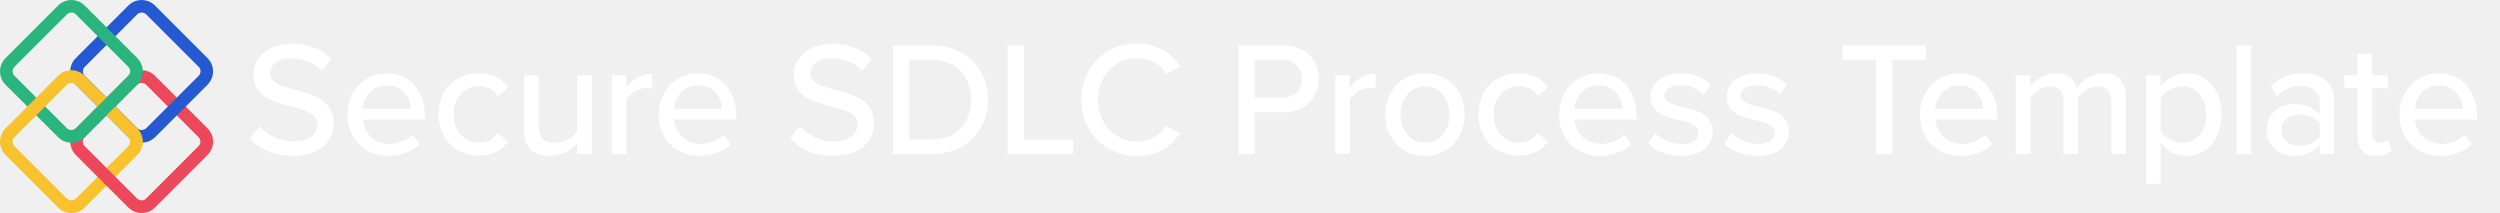
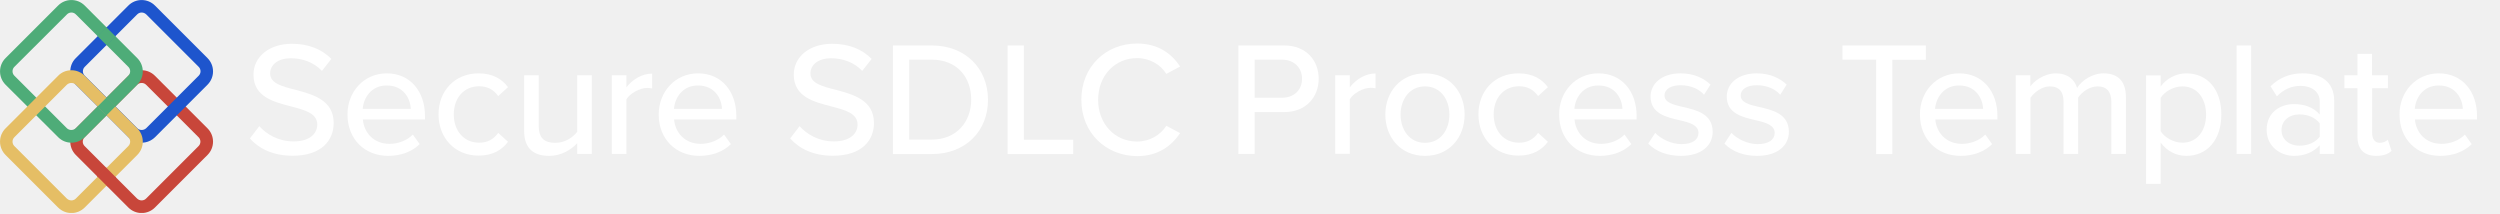
- <svg xmlns="http://www.w3.org/2000/svg" version="1.1" id="Layer_1" x="0px" y="0px" viewBox="0 0 1936 164.9" style="enable-background:new 0 0 1936 164.9;" xml:space="preserve">
-   <style type="text/css">
- 	.st0{fill:#ED475C;}
- 	.st1{fill:#29B57D;}
- 	.st2{fill:#2459D1;}
- 	.st3{fill:#F7C22E;}
- 	.st4{fill:#FFFFFF;}
- </style>
-   <g>
-     <g>
-       <path class="st0" d="M109.7,54.4c3.9,0,7.5,1.5,10.3,4.3l40.7,40.7c5.7,5.7,5.7,14.9,0,20.6L120,160.7c-5.7,5.7-14.9,5.7-20.6,0    L58.7,120c-5.7-5.7-5.7-14.9,0-20.6l40.7-40.7C102.1,55.9,105.8,54.4,109.7,54.4z M109.7,155.2c1.3,0,2.5-0.5,3.4-1.4l40.7-40.7    c0.9-0.9,1.4-2.1,1.4-3.4s-0.5-2.5-1.4-3.4l-40.7-40.7c-1.8-1.8-5-1.8-6.9,0l-40.7,40.7c-0.9,0.9-1.4,2.1-1.4,3.4s0.5,2.5,1.4,3.4    l40.7,40.7C107.2,154.7,108.4,155.2,109.7,155.2z" />
-       <path class="st1" d="M55.3,110.5c-3.9,0-7.5-1.5-10.3-4.3L4.3,65.6c-5.7-5.7-5.7-14.9,0-20.6L45,4.3c5.7-5.7,14.9-5.7,20.6,0    L106.3,45c5.7,5.7,5.7,14.9,0,20.6l-40.7,40.7C62.8,109,59.1,110.5,55.3,110.5z M55.3,9.7c-1.3,0-2.5,0.5-3.4,1.4L11.1,51.8    c-0.9,0.9-1.4,2.1-1.4,3.4c0,1.3,0.5,2.5,1.4,3.4l40.7,40.7c1.8,1.8,5,1.8,6.9,0l40.7-40.7c0.9-0.9,1.4-2.1,1.4-3.4    c0-1.3-0.5-2.5-1.4-3.4L58.7,11.1C57.8,10.2,56.6,9.7,55.3,9.7z" />
-     </g>
-     <path class="st2" d="M109.7,110.5c-3.9,0-7.5-1.5-10.3-4.3L58.7,65.6c-5.7-5.7-5.7-15,0-20.6L99.4,4.3c5.7-5.7,14.9-5.7,20.6,0   L160.7,45c5.7,5.7,5.7,14.9,0,20.6L120,106.3C117.2,109,113.6,110.5,109.7,110.5z M109.7,9.7c-1.3,0-2.5,0.5-3.4,1.4L65.6,51.8   c-0.9,0.9-1.4,2.1-1.4,3.4s0.5,2.5,1.4,3.4l40.7,40.7c1.8,1.8,5,1.8,6.9,0l40.7-40.7c0.9-0.9,1.4-2.1,1.4-3.4s-0.5-2.5-1.4-3.4   l-40.7-40.7C112.2,10.2,111,9.7,109.7,9.7z" />
-     <path class="st3" d="M55.3,54.4c3.9,0,7.5,1.5,10.3,4.3l40.7,40.7c5.7,5.7,5.7,14.9,0,20.6l-40.7,40.7c-5.7,5.7-14.9,5.7-20.6,0   L4.3,120c-5.7-5.7-5.7-14.9,0-20.6L45,58.7C47.7,55.9,51.4,54.4,55.3,54.4z M55.3,155.2c1.3,0,2.5-0.5,3.4-1.4l40.7-40.7   c0.9-0.9,1.4-2.1,1.4-3.4s-0.5-2.5-1.4-3.4L58.7,65.6c-1.8-1.8-5-1.8-6.9,0l-40.7,40.7c-0.9,0.9-1.4,2.1-1.4,3.4s0.5,2.5,1.4,3.4   l40.7,40.7C52.8,154.7,54,155.2,55.3,155.2z" />
-     <rect x="77.6" y="22.9" transform="matrix(0.7071 -0.7071 0.7071 0.7071 4.3202 66.5268)" class="st1" width="9.7" height="10.3" />
-     <rect x="77.7" y="131.4" transform="matrix(0.7071 -0.7071 0.7071 0.7071 -72.6793 98.5026)" class="st0" width="9.7" height="11.2" />
-     <rect x="77.4" y="77.6" transform="matrix(0.7071 -0.7071 0.7071 0.7071 -34.134 82.4456)" class="st1" width="10.2" height="9.7" />
+ <svg xmlns="http://www.w3.org/2000/svg" width="1936" height="165" viewBox="0 0 1936 165" fill="none">
+   <g clip-path="url(#clip0_223_550)">
+     <path d="M109.697 54.398C113.597 54.398 117.197 55.898 119.997 58.698L160.697 99.398C166.397 105.098 166.397 114.298 160.697 119.998L119.997 160.698C114.297 166.398 105.097 166.398 99.397 160.698L58.697 119.998C52.997 114.298 52.997 105.098 58.697 99.398L99.397 58.698C102.097 55.898 105.797 54.398 109.697 54.398ZM109.697 155.198C110.997 155.198 112.197 154.698 113.097 153.798L153.797 113.098C154.697 112.198 155.197 110.998 155.197 109.698C155.197 108.398 154.697 107.198 153.797 106.298L113.097 65.598C111.297 63.798 108.097 63.798 106.197 65.598L65.497 106.298C64.597 107.198 64.097 108.398 64.097 109.698C64.097 110.998 64.597 112.198 65.497 113.098L106.197 153.798C107.197 154.698 108.397 155.198 109.697 155.198Z" fill="#C8463A" />
+     <path d="M55.298 110.498C51.398 110.498 47.798 108.998 44.998 106.198L4.298 65.598C-1.402 59.898 -1.402 50.698 4.298 44.998L44.998 4.298C50.698 -1.402 59.898 -1.402 65.598 4.298L106.298 44.998C111.998 50.698 111.998 59.898 106.298 65.598L65.598 106.298C62.798 108.998 59.098 110.498 55.298 110.498ZM55.298 9.698C53.998 9.698 52.798 10.198 51.898 11.098L11.098 51.798C10.198 52.698 9.698 53.898 9.698 55.198C9.698 56.498 10.198 57.698 11.098 58.598L51.798 99.298C53.598 101.098 56.798 101.098 58.698 99.298L99.398 58.598C100.298 57.698 100.798 56.498 100.798 55.198C100.798 53.898 100.298 52.698 99.398 51.798L58.698 11.098C57.798 10.198 56.598 9.698 55.298 9.698Z" fill="#4EAC78" />
+     <path d="M109.697 110.498C105.797 110.498 102.197 108.998 99.397 106.198L58.697 65.598C52.997 59.898 52.997 50.598 58.697 44.998L99.397 4.298C105.097 -1.402 114.297 -1.402 119.997 4.298L160.697 44.998C166.397 50.698 166.397 59.898 160.697 65.598L119.997 106.298C117.197 108.998 113.597 110.498 109.697 110.498ZM109.697 9.698C108.397 9.698 107.197 10.198 106.297 11.098L65.597 51.798C64.697 52.698 64.197 53.898 64.197 55.198C64.197 56.498 64.697 57.698 65.597 58.598L106.297 99.298C108.097 101.098 111.297 101.098 113.197 99.298L153.897 58.598C154.797 57.698 155.297 56.498 155.297 55.198C155.297 53.898 154.797 52.698 153.897 51.798L113.197 11.098C112.197 10.198 110.997 9.698 109.697 9.698Z" fill="#1E55CD" />
+     <path d="M55.298 54.398C59.198 54.398 62.798 55.898 65.598 58.698L106.298 99.398C111.998 105.098 111.998 114.298 106.298 119.998L65.598 160.698C59.898 166.398 50.698 166.398 44.998 160.698L4.298 119.998C-1.402 114.298 -1.402 105.098 4.298 99.398L44.998 58.698C47.698 55.898 51.398 54.398 55.298 54.398ZM55.298 155.198C56.598 155.198 57.798 154.698 58.698 153.798L99.398 113.098C100.298 112.198 100.798 110.998 100.798 109.698C100.798 108.398 100.298 107.198 99.398 106.298L58.698 65.598C56.898 63.798 53.698 63.798 51.798 65.598L11.098 106.298C10.198 107.198 9.698 108.398 9.698 109.698C9.698 110.998 10.198 112.198 11.098 113.098L51.798 153.798C52.798 154.698 53.998 155.198 55.298 155.198Z" fill="#E5BE65" />
+     <path d="M82.242 20.985L75.383 27.844L82.666 35.127L89.525 28.268L82.242 20.985Z" fill="#4EAC78" />
+     <path d="M82.031 129.61L75.172 136.469L83.091 144.388L89.95 137.529L82.031 129.61Z" fill="#C8463A" />
+     <path d="M82.677 75.374L75.465 82.586L82.324 89.445L89.536 82.232L82.677 75.374Z" fill="#4EAC78" />
+     <path d="M200.8 97.706C206.5 104.006 215.5 109.506 227.3 109.506C240.9 109.506 245.7 102.606 245.7 96.506C245.7 87.706 236.1 85.206 225.4 82.406C211.9 78.906 196.3 75.006 196.3 57.806C196.3 43.906 208.5 33.906 226 33.906C239 33.906 249.2 38.106 256.6 45.606L249.3 54.906C242.9 48.106 234.1 45.106 225 45.106C215.7 45.106 209.2 49.906 209.2 56.906C209.2 64.506 218.3 66.906 228.7 69.506C242.4 73.206 258.4 77.406 258.4 95.306C258.4 108.406 249.3 120.606 226.6 120.606C211.6 120.606 200.6 115.206 193.5 107.206L200.8 97.706Z" fill="white" />
+     <path d="M299.498 56.805C317.798 56.805 329.098 71.005 329.098 89.705V92.505H280.998C281.898 102.805 289.398 111.405 301.698 111.405C308.098 111.405 315.198 108.905 319.698 104.205L324.998 111.605C318.998 117.505 310.398 120.705 300.598 120.705C282.498 120.705 269.098 107.805 269.098 88.705C268.998 71.105 281.798 56.805 299.498 56.805ZM280.898 84.305H318.098C317.798 76.205 312.398 66.205 299.598 66.205C287.298 66.105 281.498 76.005 280.898 84.305Z" fill="white" />
+     <path d="M370.602 56.805C382.102 56.805 389.002 61.605 393.402 67.505L385.802 74.405C382.102 69.205 377.202 66.805 371.102 66.805C359.102 66.805 351.402 76.005 351.402 88.605C351.402 101.205 359.102 110.505 371.102 110.505C377.302 110.505 382.202 108.005 385.802 102.905L393.402 109.805C389.002 115.705 382.102 120.505 370.602 120.505C352.202 120.505 339.602 106.805 339.602 88.505C339.602 70.405 352.202 56.805 370.602 56.805Z" fill="white" />
+     <path d="M446.998 119.205V110.905C442.298 115.905 434.698 120.705 425.298 120.705C412.298 120.705 405.898 114.105 405.898 101.305V58.305H417.198V97.505C417.198 107.605 422.198 110.605 430.098 110.605C437.198 110.605 443.598 106.605 446.998 102.005V58.305H458.298V119.205H446.998Z" fill="white" />
+     <path d="M473.801 119.2V58.3H485.101V67.6C489.801 61.6 497.001 57 505.001 57V68.5C503.901 68.2 502.601 68.1 501.101 68.1C495.401 68.1 487.701 72.4 485.101 76.9V119.2H473.801Z" fill="white" />
+     <path d="M540.602 56.805C558.902 56.805 570.202 71.005 570.202 89.705V92.505H522.002C522.902 102.805 530.402 111.405 542.702 111.405C549.102 111.405 556.202 108.905 560.702 104.205L566.002 111.605C560.002 117.505 551.402 120.705 541.602 120.705C523.502 120.705 510.102 107.805 510.102 88.705C510.102 71.105 522.802 56.805 540.602 56.805ZM521.902 84.305H559.102C558.802 76.205 553.402 66.205 540.602 66.205C528.302 66.105 522.602 76.005 521.902 84.305Z" fill="white" />
+     <path d="M619.198 97.706C624.898 104.006 633.898 109.506 645.698 109.506C659.298 109.506 664.098 102.606 664.098 96.506C664.098 87.706 654.498 85.206 643.798 82.406C630.298 78.906 614.698 75.006 614.698 57.806C614.698 43.906 626.898 33.906 644.398 33.906C657.398 33.906 667.598 38.106 674.998 45.606L667.698 54.906C661.298 48.106 652.498 45.106 643.398 45.106C634.098 45.106 627.598 49.906 627.598 56.906C627.598 64.506 636.698 66.906 647.098 69.506C660.798 73.206 676.798 77.406 676.798 95.306C676.798 108.406 667.698 120.606 644.998 120.606C629.998 120.606 618.998 115.206 611.898 107.206L619.198 97.706Z" fill="white" />
+     <path d="M691.5 119.203V35.203H721.5C747.7 35.203 765.1 53.103 765.1 77.303C765.1 101.603 747.7 119.303 721.5 119.303H691.5V119.203ZM704.1 108.103H721.5C740.9 108.103 752.1 94.203 752.1 77.203C752.1 59.903 741.3 46.203 721.5 46.203H704.1V108.103Z" fill="white" />
+     <path d="M780.301 119.203V35.203H792.901V108.203H831.101V119.303H780.301V119.203Z" fill="white" />
+     <path d="M837.398 77.203C837.398 51.403 856.598 33.703 880.498 33.703C896.998 33.703 907.298 41.603 913.898 51.503L903.198 57.203C898.798 50.103 890.498 45.003 880.498 45.003C863.498 45.003 850.398 58.403 850.398 77.303C850.398 96.103 863.498 109.603 880.498 109.603C890.498 109.603 898.798 104.403 903.198 97.403L913.898 103.103C907.198 112.903 896.998 120.903 880.498 120.903C856.598 120.703 837.398 103.103 837.398 77.203Z" fill="white" />
+     <path d="M959 119.203V35.203H994.4C1011.7 35.203 1021.2 47.003 1021.2 61.003C1021.2 75.003 1011.5 86.803 994.4 86.803H971.6V119.203H959ZM992.8 46.203H971.6V75.703H992.8C1001.9 75.703 1008.3 69.803 1008.3 61.003C1008.3 52.203 1001.9 46.203 992.8 46.203Z" fill="white" />
+     <path d="M1034 119.206V58.306H1045.3V67.606C1050 61.606 1057.1 56.906 1065.2 56.906V68.406C1064.1 68.106 1062.8 68.006 1061.3 68.006C1055.6 68.006 1047.9 72.306 1045.3 76.806V119.106H1034V119.206Z" fill="white" />
+     <path d="M1072.8 88.705C1072.8 71.205 1084.6 56.805 1103.5 56.805C1122.5 56.805 1134.2 71.205 1134.2 88.705C1134.2 106.305 1122.5 120.705 1103.5 120.705C1084.6 120.705 1072.8 106.305 1072.8 88.705ZM1122.4 88.705C1122.4 77.205 1115.7 66.905 1103.5 66.905C1091.4 66.905 1084.6 77.205 1084.6 88.705C1084.6 100.305 1091.4 110.605 1103.5 110.605C1115.8 110.605 1122.4 100.305 1122.4 88.705Z" fill="white" />
+     <path d="M1175.9 56.805C1187.4 56.805 1194.3 61.605 1198.7 67.505L1191.1 74.405C1187.4 69.205 1182.5 66.805 1176.4 66.805C1164.4 66.805 1156.7 76.005 1156.7 88.605C1156.7 101.205 1164.4 110.505 1176.4 110.505C1182.6 110.505 1187.5 108.005 1191.1 102.905L1198.7 109.805C1194.3 115.705 1187.4 120.505 1175.9 120.505C1157.5 120.505 1144.9 106.805 1144.9 88.505C1144.9 70.405 1157.5 56.805 1175.9 56.805Z" fill="white" />
+     <path d="M1237.8 56.805C1256.1 56.805 1267.4 71.005 1267.4 89.705V92.505H1219.3C1220.2 102.805 1227.7 111.405 1240 111.405C1246.4 111.405 1253.5 108.905 1258 104.205L1263.3 111.605C1257.3 117.505 1248.7 120.705 1238.9 120.705C1220.8 120.705 1207.4 107.805 1207.4 88.705C1207.3 71.105 1220.1 56.805 1237.8 56.805ZM1219.2 84.305H1256.4C1256.1 76.205 1250.7 66.205 1237.9 66.205C1225.6 66.105 1219.8 76.005 1219.2 84.305Z" fill="white" />
+     <path d="M1281.8 102.905C1286 107.405 1294 111.605 1302.2 111.605C1310.8 111.605 1315.3 108.105 1315.3 102.905C1315.3 96.905 1308.4 94.805 1300.6 93.105C1290.3 90.705 1278.2 87.905 1278.2 74.805C1278.2 65.105 1286.5 56.805 1301.4 56.805C1311.9 56.805 1319.4 60.605 1324.6 65.505L1319.6 73.405C1316.1 69.105 1309.3 66.005 1301.6 66.005C1293.9 66.005 1289 69.005 1289 74.005C1289 79.305 1295.6 81.105 1303.1 82.805C1313.7 85.205 1326.3 88.105 1326.3 102.105C1326.3 112.605 1317.7 120.705 1301.7 120.705C1291.5 120.705 1282.5 117.505 1276.4 111.205L1281.8 102.905Z" fill="white" />
+     <path d="M1340.8 102.905C1345 107.405 1353 111.605 1361.2 111.605C1369.8 111.605 1374.3 108.105 1374.3 102.905C1374.3 96.905 1367.4 94.805 1359.6 93.105C1349.3 90.705 1337.2 87.905 1337.2 74.805C1337.2 65.105 1345.5 56.805 1360.4 56.805C1370.9 56.805 1378.4 60.605 1383.6 65.505L1378.6 73.405C1375.1 69.105 1368.3 66.005 1360.6 66.005C1352.9 66.005 1348 69.005 1348 74.005C1348 79.305 1354.6 81.105 1362.1 82.805C1372.7 85.205 1385.3 88.105 1385.3 102.105C1385.3 112.605 1376.7 120.705 1360.7 120.705C1350.5 120.705 1341.5 117.505 1335.4 111.205L1340.8 102.905Z" fill="white" />
+     <path d="M1452.9 119.203V46.203H1426.8V35.203H1491.4V46.303H1465.4V119.303H1452.9V119.203Z" fill="white" />
+     <path d="M1517.2 56.805C1535.5 56.805 1546.8 71.005 1546.8 89.705V92.505H1498.7C1499.6 102.805 1507.1 111.405 1519.4 111.405C1525.8 111.405 1532.9 108.905 1537.4 104.205L1542.7 111.605C1536.7 117.505 1528.1 120.705 1518.3 120.705C1500.2 120.705 1486.8 107.805 1486.8 88.705C1486.7 71.105 1499.4 56.805 1517.2 56.805ZM1498.5 84.305H1535.7C1535.4 76.205 1530 66.205 1517.2 66.205C1505 66.105 1499.2 76.005 1498.5 84.305Z" fill="white" />
+     <path d="M1635 119.205V78.605C1635 71.505 1631.8 66.905 1624.4 66.905C1618.2 66.905 1612.2 71.205 1609.3 75.605V119.205H1598V78.605C1598 71.505 1595 66.905 1587.3 66.905C1581.4 66.905 1575.5 71.305 1572.4 75.705V119.205H1561V58.305H1572.3V66.905C1574.8 63.105 1582.9 56.805 1592 56.805C1601.2 56.805 1606.6 61.605 1608.5 68.105C1612 62.405 1620.1 56.805 1629 56.805C1640.2 56.805 1646.3 63.005 1646.3 75.205V119.205H1635Z" fill="white" />
+     <path d="M1673.2 142.405H1661.9V58.405H1673.2V67.005C1677.6 61.005 1684.9 56.805 1693.1 56.805C1709 56.805 1720.2 68.805 1720.2 88.705C1720.2 108.605 1709 120.705 1693.1 120.705C1685.2 120.705 1678.1 117.005 1673.2 110.405V142.405ZM1690.1 66.905C1683.2 66.905 1676.2 70.905 1673.2 75.805V101.605C1676.2 106.405 1683.2 110.505 1690.1 110.505C1701.4 110.505 1708.4 101.305 1708.4 88.605C1708.3 76.105 1701.4 66.905 1690.1 66.905Z" fill="white" />
+     <path d="M1732 119.203V35.203H1743.3V119.203H1732Z" fill="white" />
+     <path d="M1796.4 119.205V112.505C1791.6 117.805 1784.7 120.705 1776.5 120.705C1766.4 120.705 1755.3 113.905 1755.3 100.505C1755.3 86.605 1766.3 80.605 1776.5 80.605C1784.7 80.605 1791.7 83.205 1796.4 88.705V78.605C1796.4 71.005 1790.2 66.505 1781.5 66.505C1774.6 66.505 1768.6 69.105 1763.2 74.605L1758.3 66.805C1765.1 60.105 1773.4 56.805 1783.2 56.805C1796.4 56.805 1807.6 62.605 1807.6 78.105V119.205H1796.4ZM1796.4 95.505C1793 91.005 1787.1 88.605 1780.8 88.605C1772.6 88.605 1766.8 93.505 1766.8 100.705C1766.8 107.905 1772.6 112.805 1780.8 112.805C1787.1 112.805 1793 110.405 1796.4 105.905V95.505Z" fill="white" />
+     <path d="M1825.6 105.703V68.303H1815.5V58.303H1825.6V41.703H1836.9V58.303H1849.2V68.303H1837V103.203C1837 107.503 1839 110.603 1842.9 110.603C1845.5 110.603 1847.9 109.503 1849.1 108.203L1852 116.803C1849.6 119.103 1846.1 120.703 1840.2 120.703C1830.5 120.703 1825.6 115.303 1825.6 105.703Z" fill="white" />
+     <path d="M1888.6 56.805C1906.9 56.805 1918.2 71.005 1918.2 89.705V92.505H1870.1C1871 102.805 1878.5 111.405 1890.8 111.405C1897.2 111.405 1904.3 108.905 1908.8 104.205L1914.1 111.605C1908.1 117.505 1899.5 120.705 1889.7 120.705C1871.6 120.705 1858.2 107.805 1858.2 88.705C1858.1 71.105 1870.9 56.805 1888.6 56.805ZM1870 84.305H1907.2C1906.9 76.205 1901.5 66.205 1888.7 66.205C1876.4 66.105 1870.6 76.005 1870 84.305Z" fill="white" />
  </g>
-   <g>
-     <path class="st4" d="M200.8,97.7c5.7,6.3,14.7,11.8,26.5,11.8c13.6,0,18.4-6.9,18.4-13c0-8.8-9.6-11.3-20.3-14.1   c-13.5-3.5-29.1-7.4-29.1-24.6c0-13.9,12.2-23.9,29.7-23.9c13,0,23.2,4.2,30.6,11.7l-7.3,9.3c-6.4-6.8-15.2-9.8-24.3-9.8   c-9.3,0-15.8,4.8-15.8,11.8c0,7.6,9.1,10,19.5,12.6c13.7,3.7,29.7,7.9,29.7,25.8c0,13.1-9.1,25.3-31.8,25.3c-15,0-26-5.4-33.1-13.4   L200.8,97.7z" />
-     <path class="st4" d="M299.5,56.8c18.3,0,29.6,14.2,29.6,32.9v2.8H281c0.9,10.3,8.4,18.9,20.7,18.9c6.4,0,13.5-2.5,18-7.2l5.3,7.4   c-6,5.9-14.6,9.1-24.4,9.1c-18.1,0-31.5-12.9-31.5-32C269,71.1,281.8,56.8,299.5,56.8z M280.9,84.3h37.2   c-0.3-8.1-5.7-18.1-18.5-18.1C287.3,66.1,281.5,76,280.9,84.3z" />
-     <path class="st4" d="M370.6,56.8c11.5,0,18.4,4.8,22.8,10.7l-7.6,6.9c-3.7-5.2-8.6-7.6-14.7-7.6c-12,0-19.7,9.2-19.7,21.8   s7.7,21.9,19.7,21.9c6.2,0,11.1-2.5,14.7-7.6l7.6,6.9c-4.4,5.9-11.3,10.7-22.8,10.7c-18.4,0-31-13.7-31-32   C339.6,70.4,352.2,56.8,370.6,56.8z" />
-     <path class="st4" d="M447,119.2v-8.3c-4.7,5-12.3,9.8-21.7,9.8c-13,0-19.4-6.6-19.4-19.4v-43h11.3v39.2c0,10.1,5,13.1,12.9,13.1   c7.1,0,13.5-4,16.9-8.6V58.3h11.3v60.9H447z" />
-     <path class="st4" d="M473.8,119.2V58.3h11.3v9.3C489.8,61.6,497,57,505,57v11.5c-1.1-0.3-2.4-0.4-3.9-0.4c-5.7,0-13.4,4.3-16,8.8   v42.3H473.8z" />
-     <path class="st4" d="M540.6,56.8c18.3,0,29.6,14.2,29.6,32.9v2.8H522c0.9,10.3,8.4,18.9,20.7,18.9c6.4,0,13.5-2.5,18-7.2l5.3,7.4   c-6,5.9-14.6,9.1-24.4,9.1c-18.1,0-31.5-12.9-31.5-32C510.1,71.1,522.8,56.8,540.6,56.8z M521.9,84.3h37.2   c-0.3-8.1-5.7-18.1-18.5-18.1C528.3,66.1,522.6,76,521.9,84.3z" />
-     <path class="st4" d="M619.2,97.7c5.7,6.3,14.7,11.8,26.5,11.8c13.6,0,18.4-6.9,18.4-13c0-8.8-9.6-11.3-20.3-14.1   c-13.5-3.5-29.1-7.4-29.1-24.6c0-13.9,12.2-23.9,29.7-23.9c13,0,23.2,4.2,30.6,11.7l-7.3,9.3c-6.4-6.8-15.2-9.8-24.3-9.8   c-9.3,0-15.8,4.8-15.8,11.8c0,7.6,9.1,10,19.5,12.6c13.7,3.7,29.7,7.9,29.7,25.8c0,13.1-9.1,25.3-31.8,25.3c-15,0-26-5.4-33.1-13.4   L619.2,97.7z" />
-     <path class="st4" d="M691.5,119.2v-84h30c26.2,0,43.6,17.9,43.6,42.1c0,24.3-17.4,42-43.6,42H691.5z M704.1,108.1h17.4   c19.4,0,30.6-13.9,30.6-30.9c0-17.3-10.8-31-30.6-31h-17.4V108.1z" />
-     <path class="st4" d="M780.3,119.2v-84h12.6v73h38.2v11.1H780.3z" />
-     <path class="st4" d="M837.4,77.2c0-25.8,19.2-43.5,43.1-43.5c16.5,0,26.8,7.9,33.4,17.8l-10.7,5.7c-4.4-7.1-12.7-12.2-22.7-12.2   c-17,0-30.1,13.4-30.1,32.3c0,18.8,13.1,32.3,30.1,32.3c10,0,18.3-5.2,22.7-12.2l10.7,5.7c-6.7,9.8-16.9,17.8-33.4,17.8   C856.6,120.7,837.4,103.1,837.4,77.2z" />
-     <path class="st4" d="M959,119.2v-84h35.4c17.3,0,26.8,11.8,26.8,25.8s-9.7,25.8-26.8,25.8h-22.8v32.4H959z M992.8,46.2h-21.2v29.5   h21.2c9.1,0,15.5-5.9,15.5-14.7C1008.3,52.2,1001.9,46.2,992.8,46.2z" />
-     <path class="st4" d="M1034,119.2V58.3h11.3v9.3c4.7-6,11.8-10.7,19.9-10.7v11.5c-1.1-0.3-2.4-0.4-3.9-0.4c-5.7,0-13.4,4.3-16,8.8   v42.3H1034z" />
-     <path class="st4" d="M1072.8,88.7c0-17.5,11.8-31.9,30.7-31.9c19,0,30.7,14.4,30.7,31.9c0,17.6-11.7,32-30.7,32   C1084.6,120.7,1072.8,106.3,1072.8,88.7z M1122.4,88.7c0-11.5-6.7-21.8-18.9-21.8c-12.1,0-18.9,10.3-18.9,21.8   c0,11.6,6.8,21.9,18.9,21.9C1115.8,110.6,1122.4,100.3,1122.4,88.7z" />
-     <path class="st4" d="M1175.9,56.8c11.5,0,18.4,4.8,22.8,10.7l-7.6,6.9c-3.7-5.2-8.6-7.6-14.7-7.6c-12,0-19.7,9.2-19.7,21.8   s7.7,21.9,19.7,21.9c6.2,0,11.1-2.5,14.7-7.6l7.6,6.9c-4.4,5.9-11.3,10.7-22.8,10.7c-18.4,0-31-13.7-31-32   C1144.9,70.4,1157.5,56.8,1175.9,56.8z" />
-     <path class="st4" d="M1237.8,56.8c18.3,0,29.6,14.2,29.6,32.9v2.8h-48.1c0.9,10.3,8.4,18.9,20.7,18.9c6.4,0,13.5-2.5,18-7.2   l5.3,7.4c-6,5.9-14.6,9.1-24.4,9.1c-18.1,0-31.5-12.9-31.5-32C1207.3,71.1,1220.1,56.8,1237.8,56.8z M1219.2,84.3h37.2   c-0.3-8.1-5.7-18.1-18.5-18.1C1225.6,66.1,1219.8,76,1219.2,84.3z" />
-     <path class="st4" d="M1281.8,102.9c4.2,4.5,12.2,8.7,20.4,8.7c8.6,0,13.1-3.5,13.1-8.7c0-6-6.9-8.1-14.7-9.8   c-10.3-2.4-22.4-5.2-22.4-18.3c0-9.7,8.3-18,23.2-18c10.5,0,18,3.8,23.2,8.7l-5,7.9c-3.5-4.3-10.3-7.4-18-7.4S1289,69,1289,74   c0,5.3,6.6,7.1,14.1,8.8c10.6,2.4,23.2,5.3,23.2,19.3c0,10.5-8.6,18.6-24.6,18.6c-10.2,0-19.2-3.2-25.3-9.5L1281.8,102.9z" />
-     <path class="st4" d="M1340.8,102.9c4.2,4.5,12.2,8.7,20.4,8.7c8.6,0,13.1-3.5,13.1-8.7c0-6-6.9-8.1-14.7-9.8   c-10.3-2.4-22.4-5.2-22.4-18.3c0-9.7,8.3-18,23.2-18c10.5,0,18,3.8,23.2,8.7l-5,7.9c-3.5-4.3-10.3-7.4-18-7.4S1348,69,1348,74   c0,5.3,6.6,7.1,14.1,8.8c10.6,2.4,23.2,5.3,23.2,19.3c0,10.5-8.6,18.6-24.6,18.6c-10.2,0-19.2-3.2-25.3-9.5L1340.8,102.9z" />
-     <path class="st4" d="M1452.9,119.2v-73h-26.1V35.2h64.6v11.1h-26v73H1452.9z" />
-     <path class="st4" d="M1517.2,56.8c18.3,0,29.6,14.2,29.6,32.9v2.8h-48.1c0.9,10.3,8.4,18.9,20.7,18.9c6.4,0,13.5-2.5,18-7.2   l5.3,7.4c-6,5.9-14.6,9.1-24.4,9.1c-18.1,0-31.5-12.9-31.5-32C1486.7,71.1,1499.4,56.8,1517.2,56.8z M1498.5,84.3h37.2   c-0.3-8.1-5.7-18.1-18.5-18.1C1505,66.1,1499.2,76,1498.5,84.3z" />
-     <path class="st4" d="M1635,119.2V78.6c0-7.1-3.2-11.7-10.6-11.7c-6.2,0-12.2,4.3-15.1,8.7v43.6h-11.3V78.6c0-7.1-3-11.7-10.7-11.7   c-5.9,0-11.8,4.4-14.9,8.8v43.5H1561V58.3h11.3v8.6c2.5-3.8,10.6-10.1,19.7-10.1c9.2,0,14.6,4.8,16.5,11.3   c3.5-5.7,11.6-11.3,20.5-11.3c11.2,0,17.3,6.2,17.3,18.4v44H1635z" />
-     <path class="st4" d="M1673.2,142.4h-11.3v-84h11.3V67c4.4-6,11.7-10.2,19.9-10.2c15.9,0,27.1,12,27.1,31.9s-11.2,32-27.1,32   c-7.9,0-15-3.7-19.9-10.3V142.4z M1690.1,66.9c-6.9,0-13.9,4-16.9,8.9v25.8c3,4.8,10,8.9,16.9,8.9c11.3,0,18.3-9.2,18.3-21.9   C1708.3,76.1,1701.4,66.9,1690.1,66.9z" />
-     <path class="st4" d="M1732,119.2v-84h11.3v84H1732z" />
-     <path class="st4" d="M1796.4,119.2v-6.7c-4.8,5.3-11.7,8.2-19.9,8.2c-10.1,0-21.2-6.8-21.2-20.2c0-13.9,11-19.9,21.2-19.9   c8.2,0,15.2,2.6,19.9,8.1V78.6c0-7.6-6.2-12.1-14.9-12.1c-6.9,0-12.9,2.6-18.3,8.1l-4.9-7.8c6.8-6.7,15.1-10,24.9-10   c13.2,0,24.4,5.8,24.4,21.3v41.1H1796.4z M1796.4,95.5c-3.4-4.5-9.3-6.9-15.6-6.9c-8.2,0-14,4.9-14,12.1s5.8,12.1,14,12.1   c6.3,0,12.2-2.4,15.6-6.9V95.5z" />
-     <path class="st4" d="M1825.6,105.7V68.3h-10.1v-10h10.1V41.7h11.3v16.6h12.3v10H1837v34.9c0,4.3,2,7.4,5.9,7.4c2.6,0,5-1.1,6.2-2.4   l2.9,8.6c-2.4,2.3-5.9,3.9-11.8,3.9C1830.5,120.7,1825.6,115.3,1825.6,105.7z" />
-     <path class="st4" d="M1888.6,56.8c18.3,0,29.6,14.2,29.6,32.9v2.8h-48.1c0.9,10.3,8.4,18.9,20.7,18.9c6.4,0,13.5-2.5,18-7.2   l5.3,7.4c-6,5.9-14.6,9.1-24.4,9.1c-18.1,0-31.5-12.9-31.5-32C1858.1,71.1,1870.9,56.8,1888.6,56.8z M1870,84.3h37.2   c-0.3-8.1-5.7-18.1-18.5-18.1C1876.4,66.1,1870.6,76,1870,84.3z" />
-   </g>
+   <defs>
+     <clipPath id="clip0_223_550">
+       <rect width="1936" height="164.9" fill="white" />
+     </clipPath>
+   </defs>
</svg>
